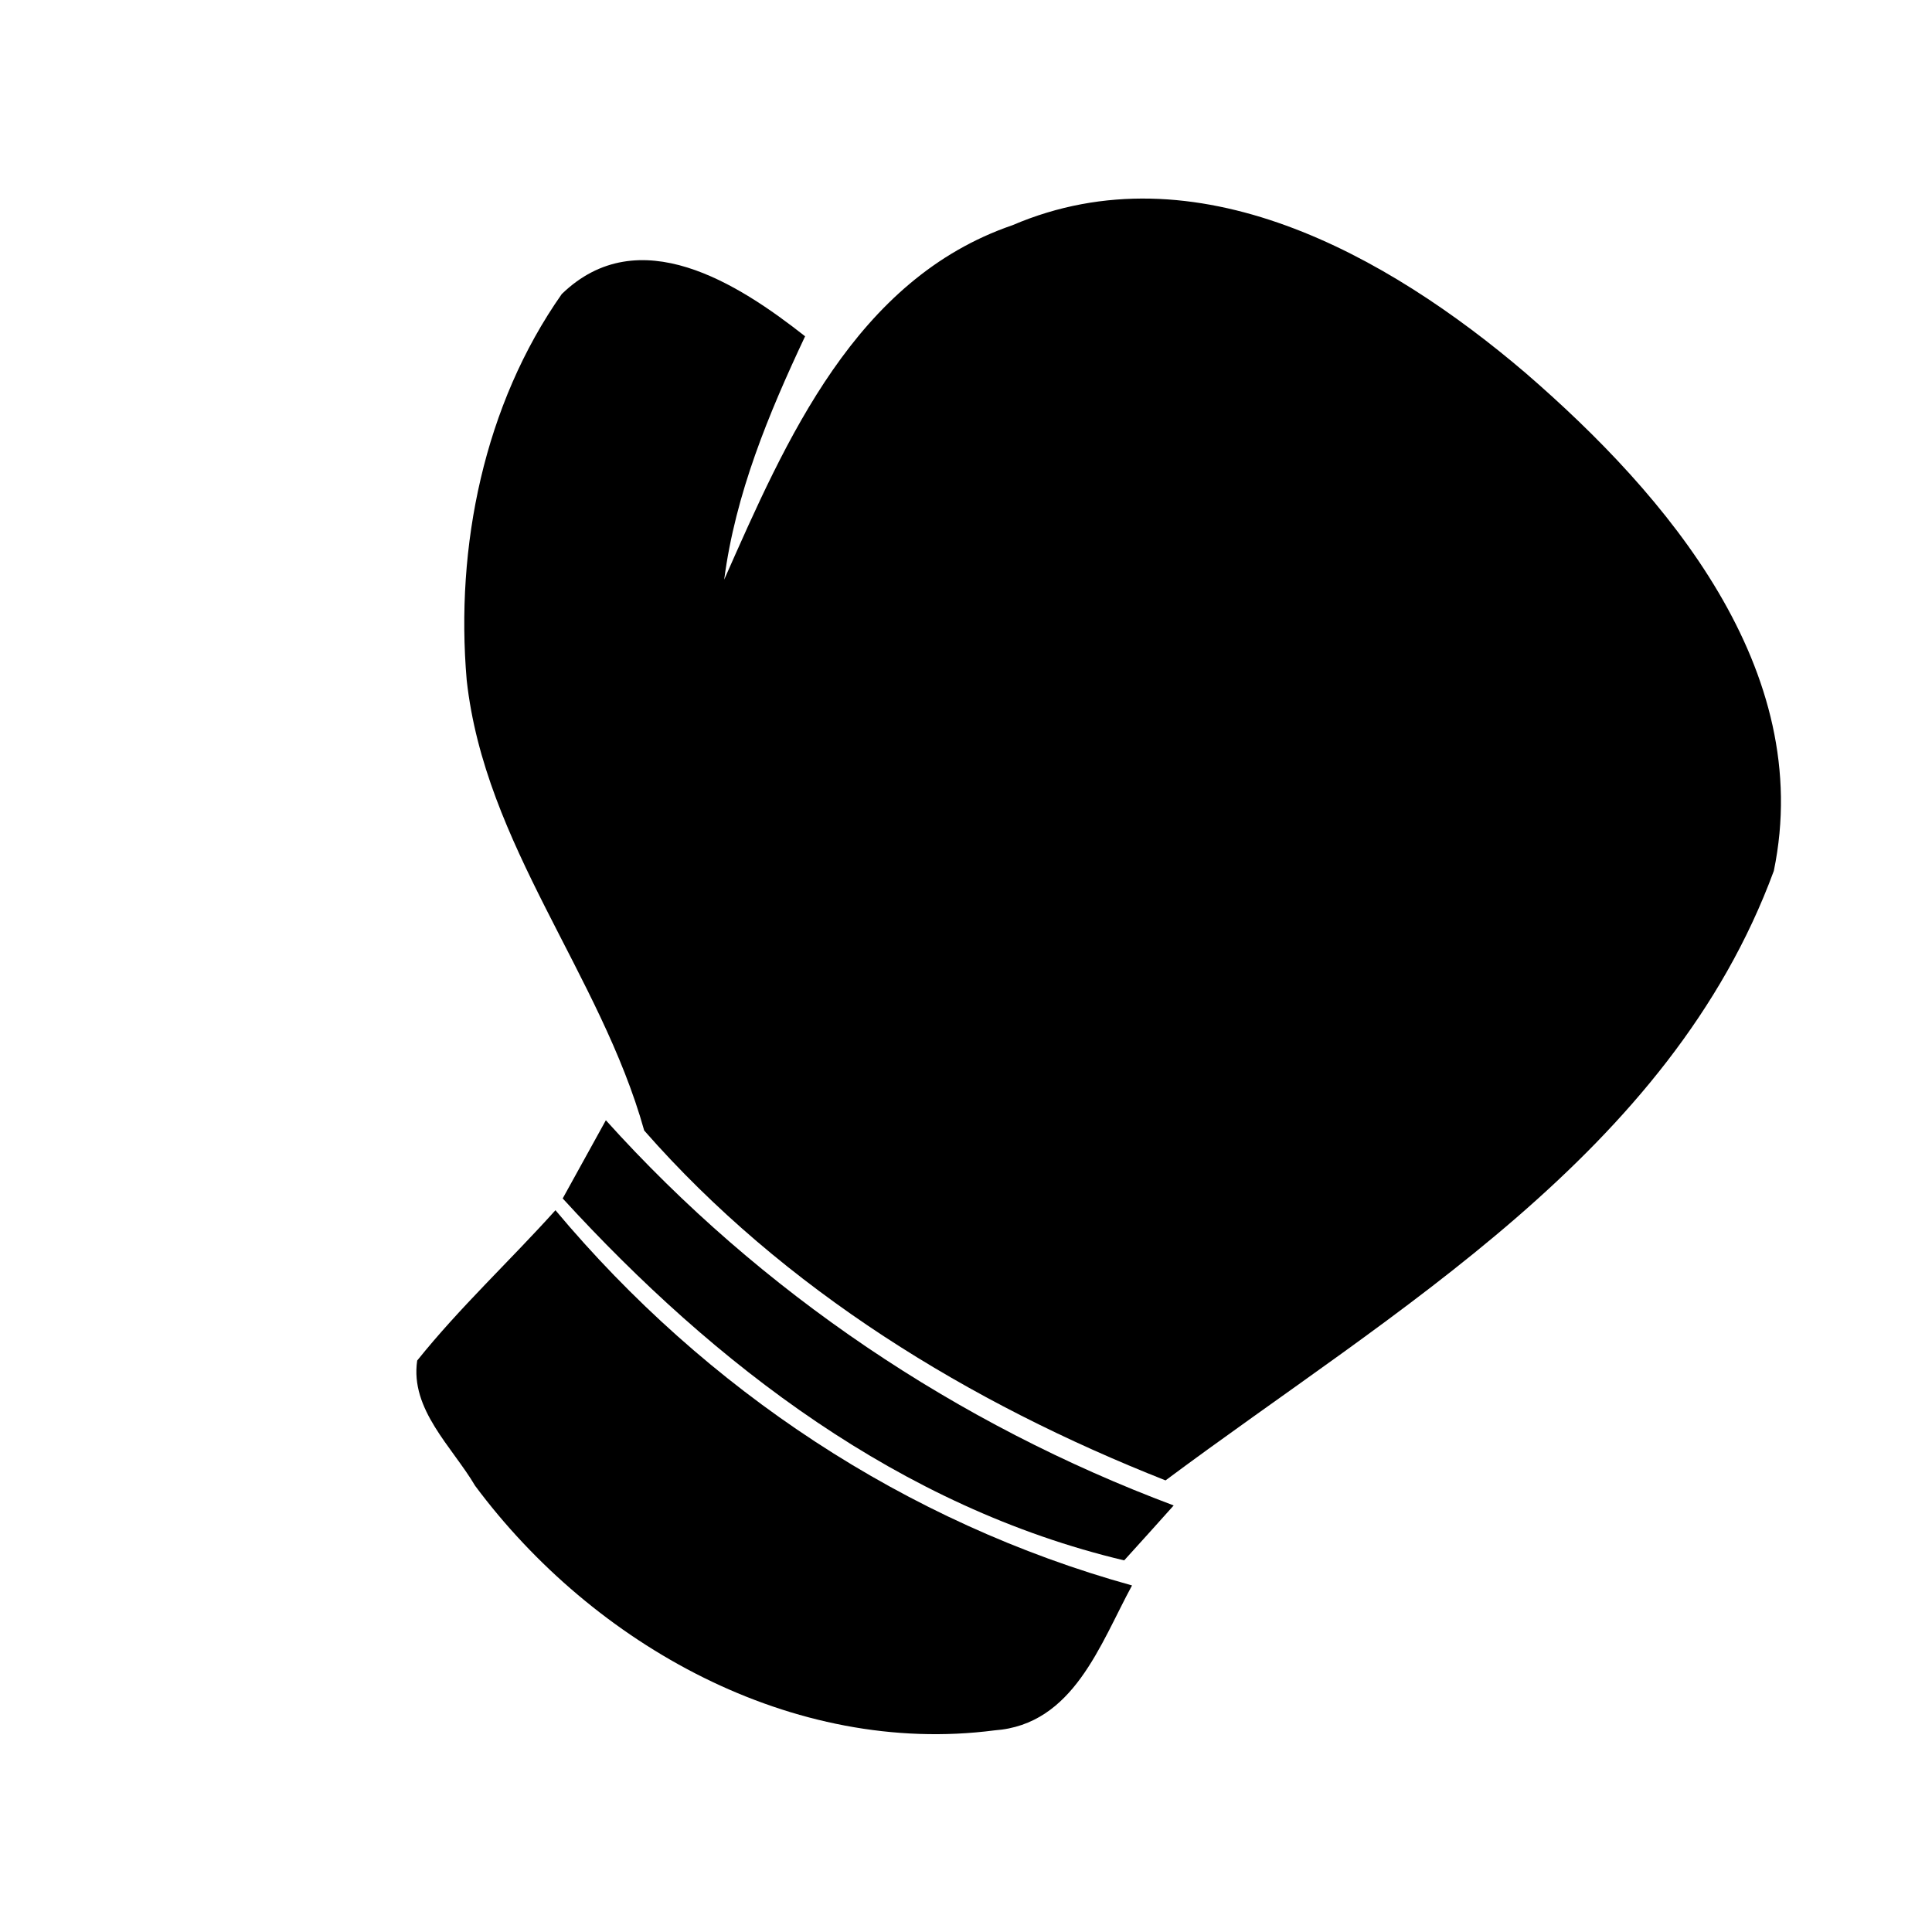
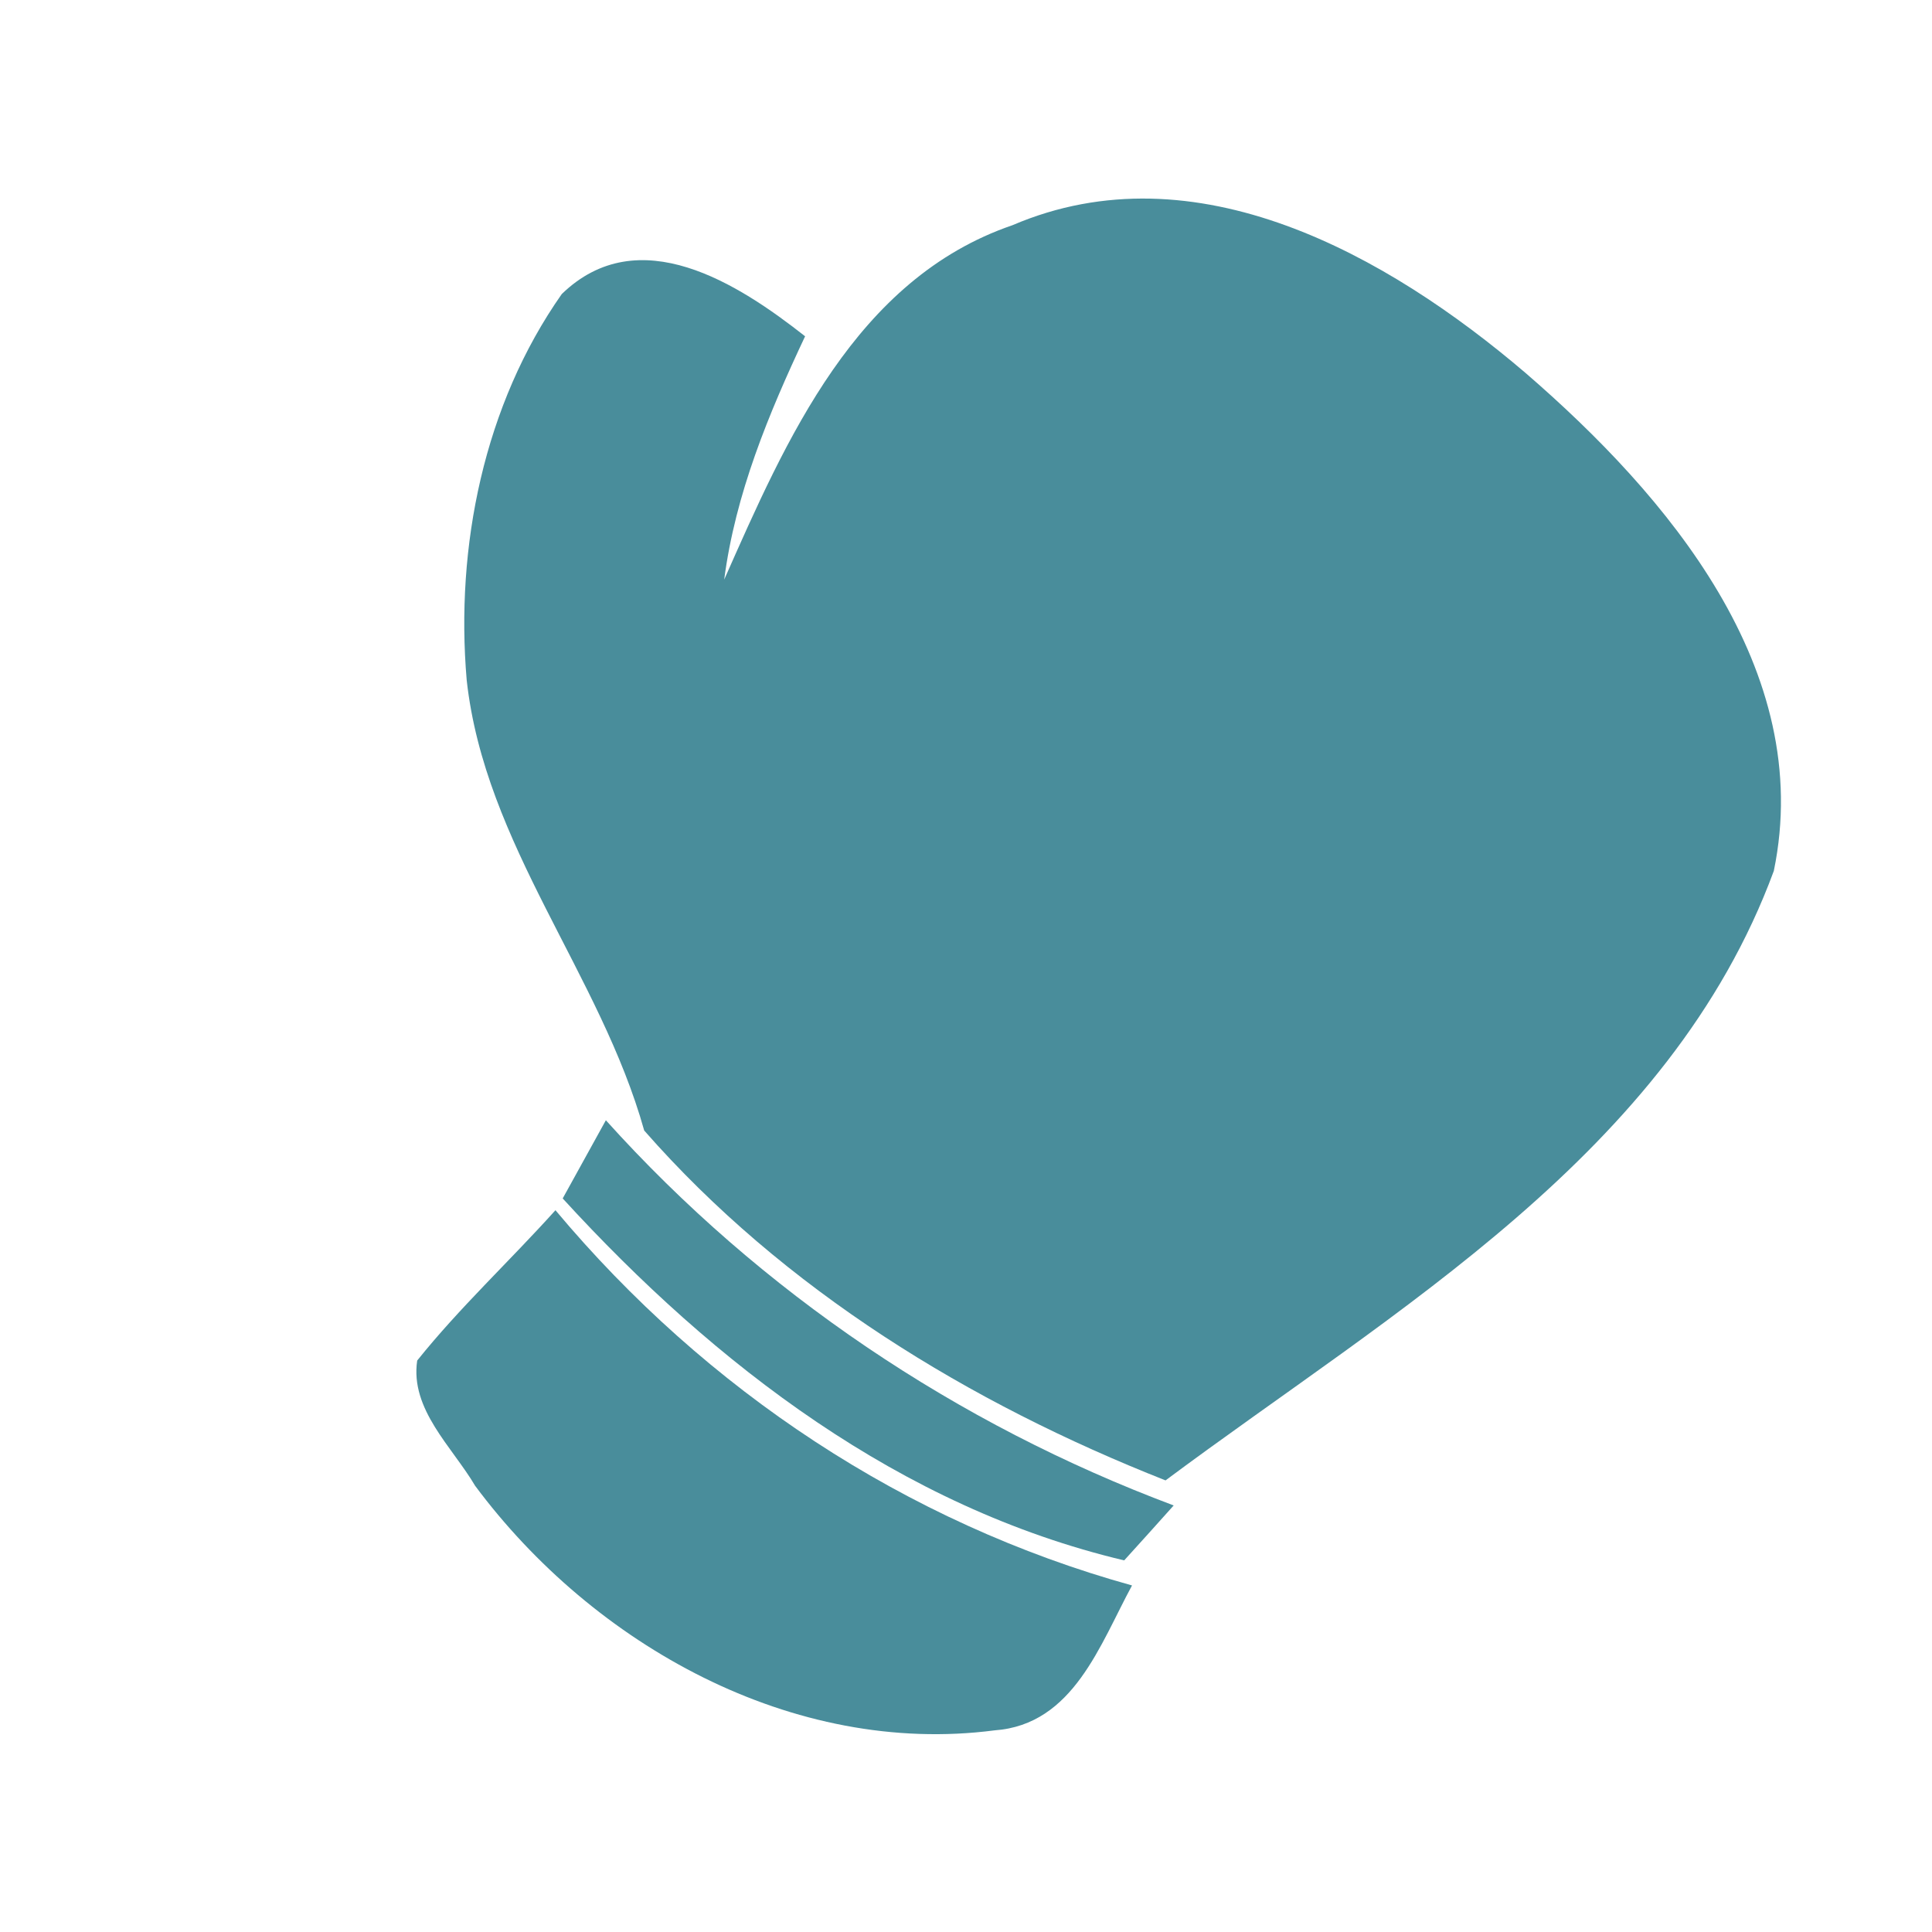
<svg xmlns="http://www.w3.org/2000/svg" width="64pt" height="64pt" viewBox="0 0 64 64" version="1.1">
-   <g id="#000000ff">
-     <path fill="#000000" opacity="1.00" d=" M 33.54 7.46 C 39.61 4.86 45.97 8.46 50.53 12.35 C 55.23 16.41 60.14 22.18 58.76 28.85 C 55.31 38.21 46.19 43.39 38.61 49.04 C 32.12 46.48 25.97 42.73 21.34 37.45 C 19.89 32.27 16.06 27.99 15.46 22.53 C 15.08 18.11 16.03 13.41 18.61 9.74 C 21.16 7.27 24.46 9.40 26.67 11.14 C 25.46 13.71 24.36 16.36 23.99 19.20 C 26.04 14.57 28.34 9.24 33.54 7.46 Z" />
-     <path fill="#000000" opacity="1.00" d=" M 18.64 39.70 C 19.00 39.05 19.71 37.76 20.07 37.11 C 25.21 42.82 31.70 47.18 38.88 49.87 C 38.47 50.33 37.65 51.24 37.24 51.69 C 29.83 49.93 23.69 45.22 18.64 39.70 Z" />
-     <path fill="#000000" opacity="1.00" d=" M 13.82 45.07 C 15.23 43.31 16.89 41.77 18.40 40.09 C 23.39 46.05 30.00 50.44 37.50 52.52 C 36.44 54.47 35.56 57.13 32.95 57.32 C 26.26 58.19 19.66 54.49 15.74 49.22 C 14.98 47.93 13.58 46.69 13.82 45.07 Z" />
+   <g id="#498D9Bff">
+     <path fill="#498D9B" opacity="1.00" d=" M 33.54 7.46 C 39.61 4.86 45.97 8.46 50.53 12.35 C 55.23 16.41 60.14 22.18 58.76 28.85 C 55.31 38.21 46.19 43.39 38.61 49.04 C 32.12 46.48 25.97 42.73 21.34 37.45 C 19.89 32.27 16.06 27.99 15.46 22.53 C 15.08 18.11 16.03 13.41 18.61 9.74 C 21.16 7.27 24.46 9.40 26.67 11.14 C 25.46 13.71 24.36 16.36 23.99 19.20 C 26.04 14.57 28.34 9.24 33.54 7.46 Z" />
+     <path fill="#498D9B" opacity="1.00" d=" M 18.64 39.70 C 19.00 39.05 19.71 37.76 20.07 37.11 C 25.21 42.82 31.70 47.18 38.88 49.87 C 38.47 50.33 37.65 51.24 37.24 51.69 C 29.83 49.93 23.69 45.22 18.64 39.70 Z" />
+     <path fill="#498D9B" opacity="1.00" d=" M 13.82 45.07 C 15.23 43.31 16.89 41.77 18.40 40.09 C 23.39 46.05 30.00 50.44 37.50 52.52 C 36.44 54.47 35.56 57.13 32.95 57.32 C 26.26 58.19 19.66 54.49 15.74 49.22 C 14.98 47.93 13.58 46.69 13.82 45.07 Z" />
  </g>
</svg>
